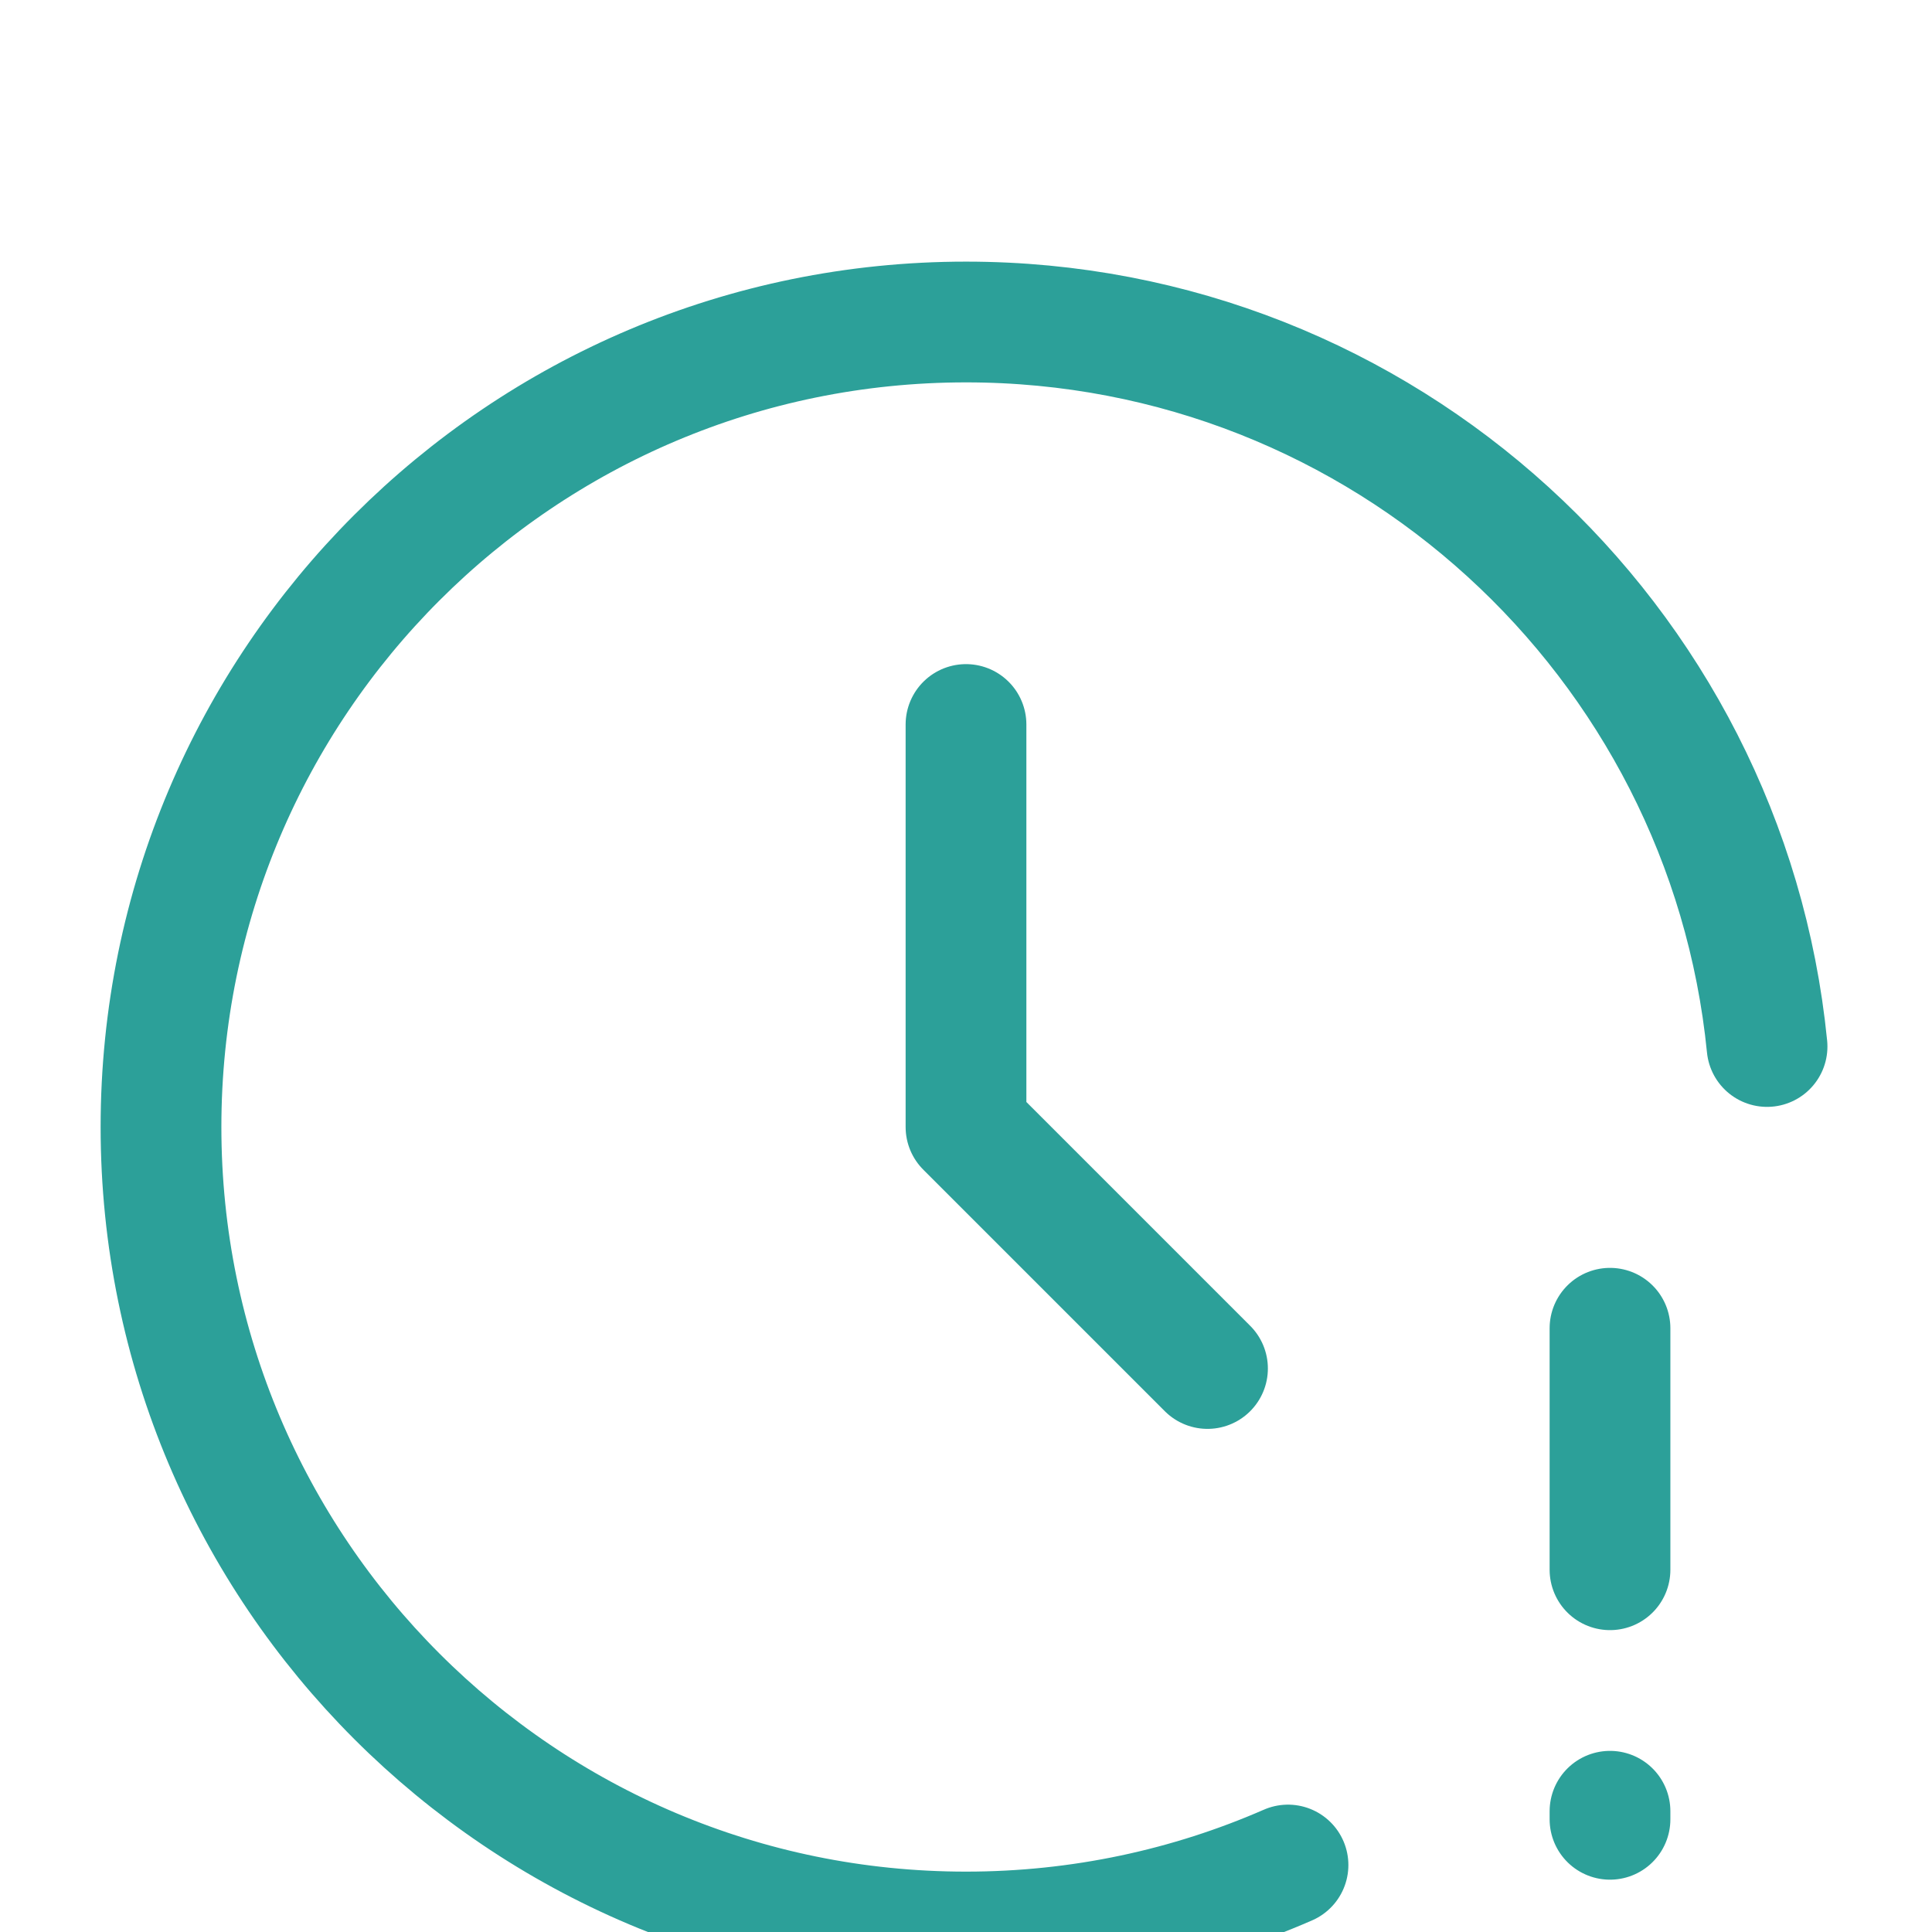
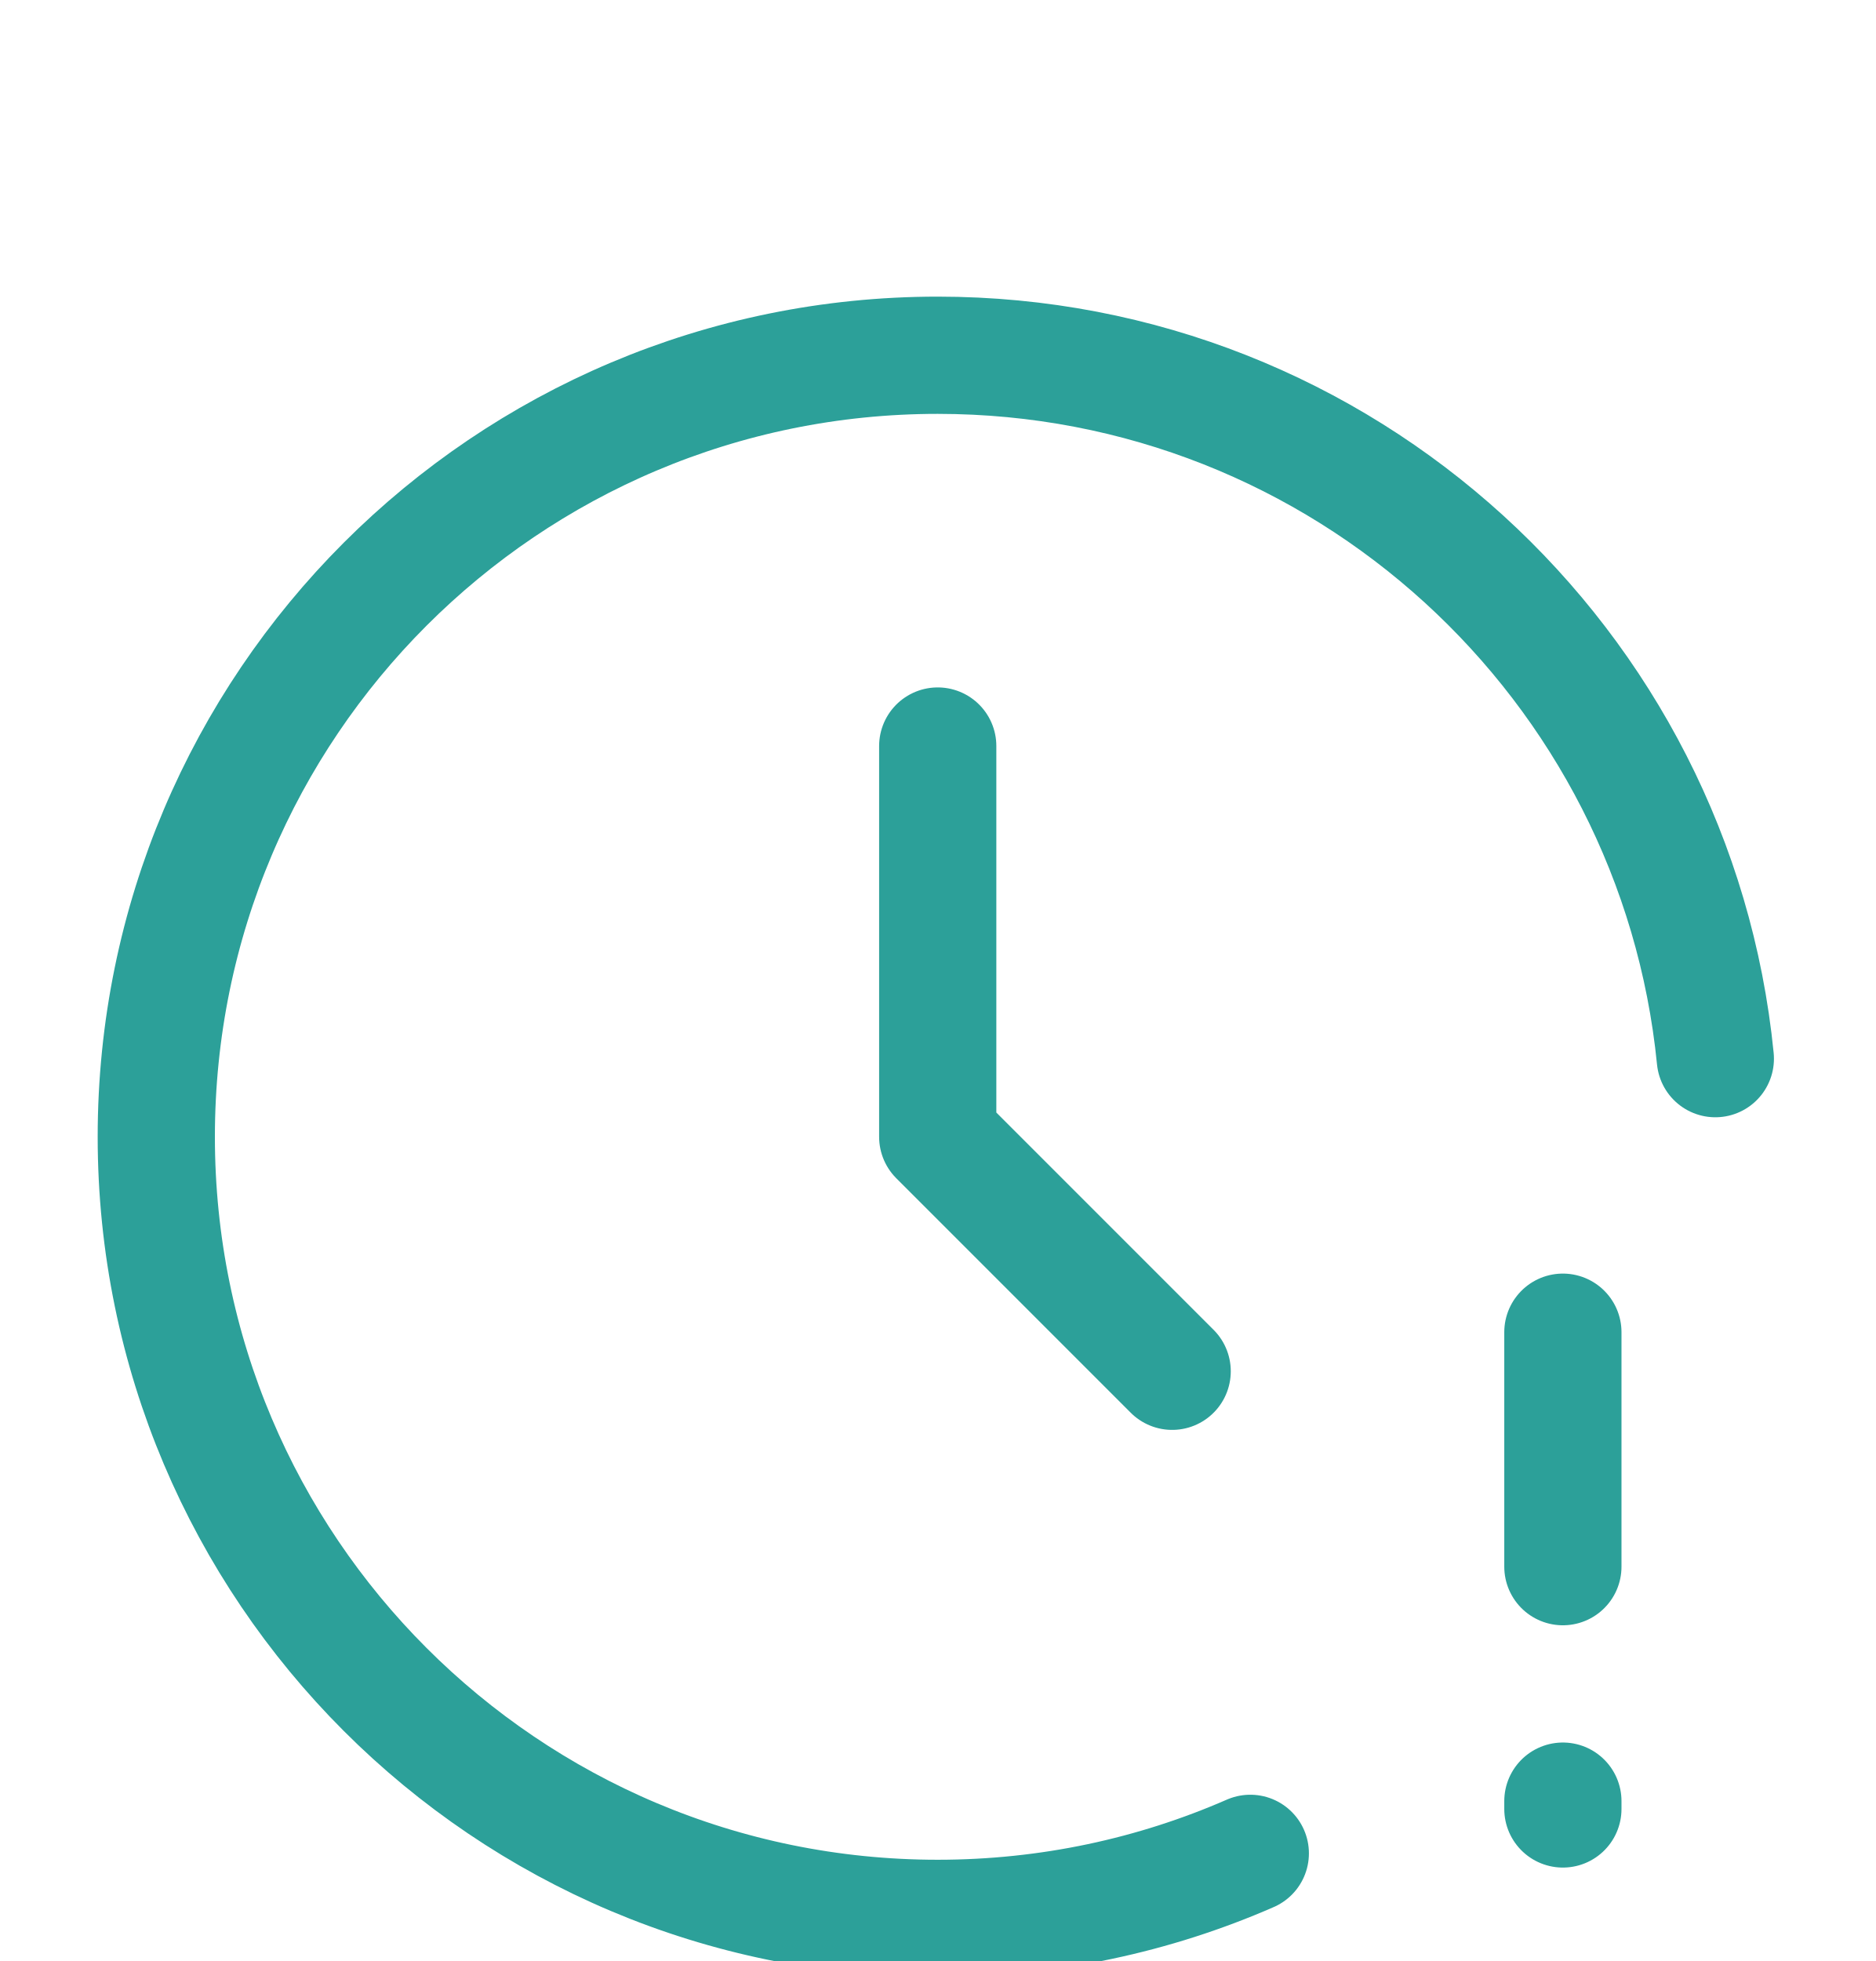
- <svg xmlns="http://www.w3.org/2000/svg" width="22" height="22" viewBox="0 -2 24 24" fill="none">
+ <svg xmlns="http://www.w3.org/2000/svg" width="22" height="23" viewBox="0 -2 24 24" fill="none">
  <path d="M21.951 11C21.449 5.947 17.185 2 12 2C6.477 2 2 6.477 2 12C2 17.523 6.477 22 12 22C13.422 22 14.775 21.703 16 21.168M20 20.5V20.6M20 14.5V17.5M12 7V12L15 15" stroke="#2ca099" stroke-width="1.5" stroke-linecap="round" stroke-linejoin="round" />
</svg>
